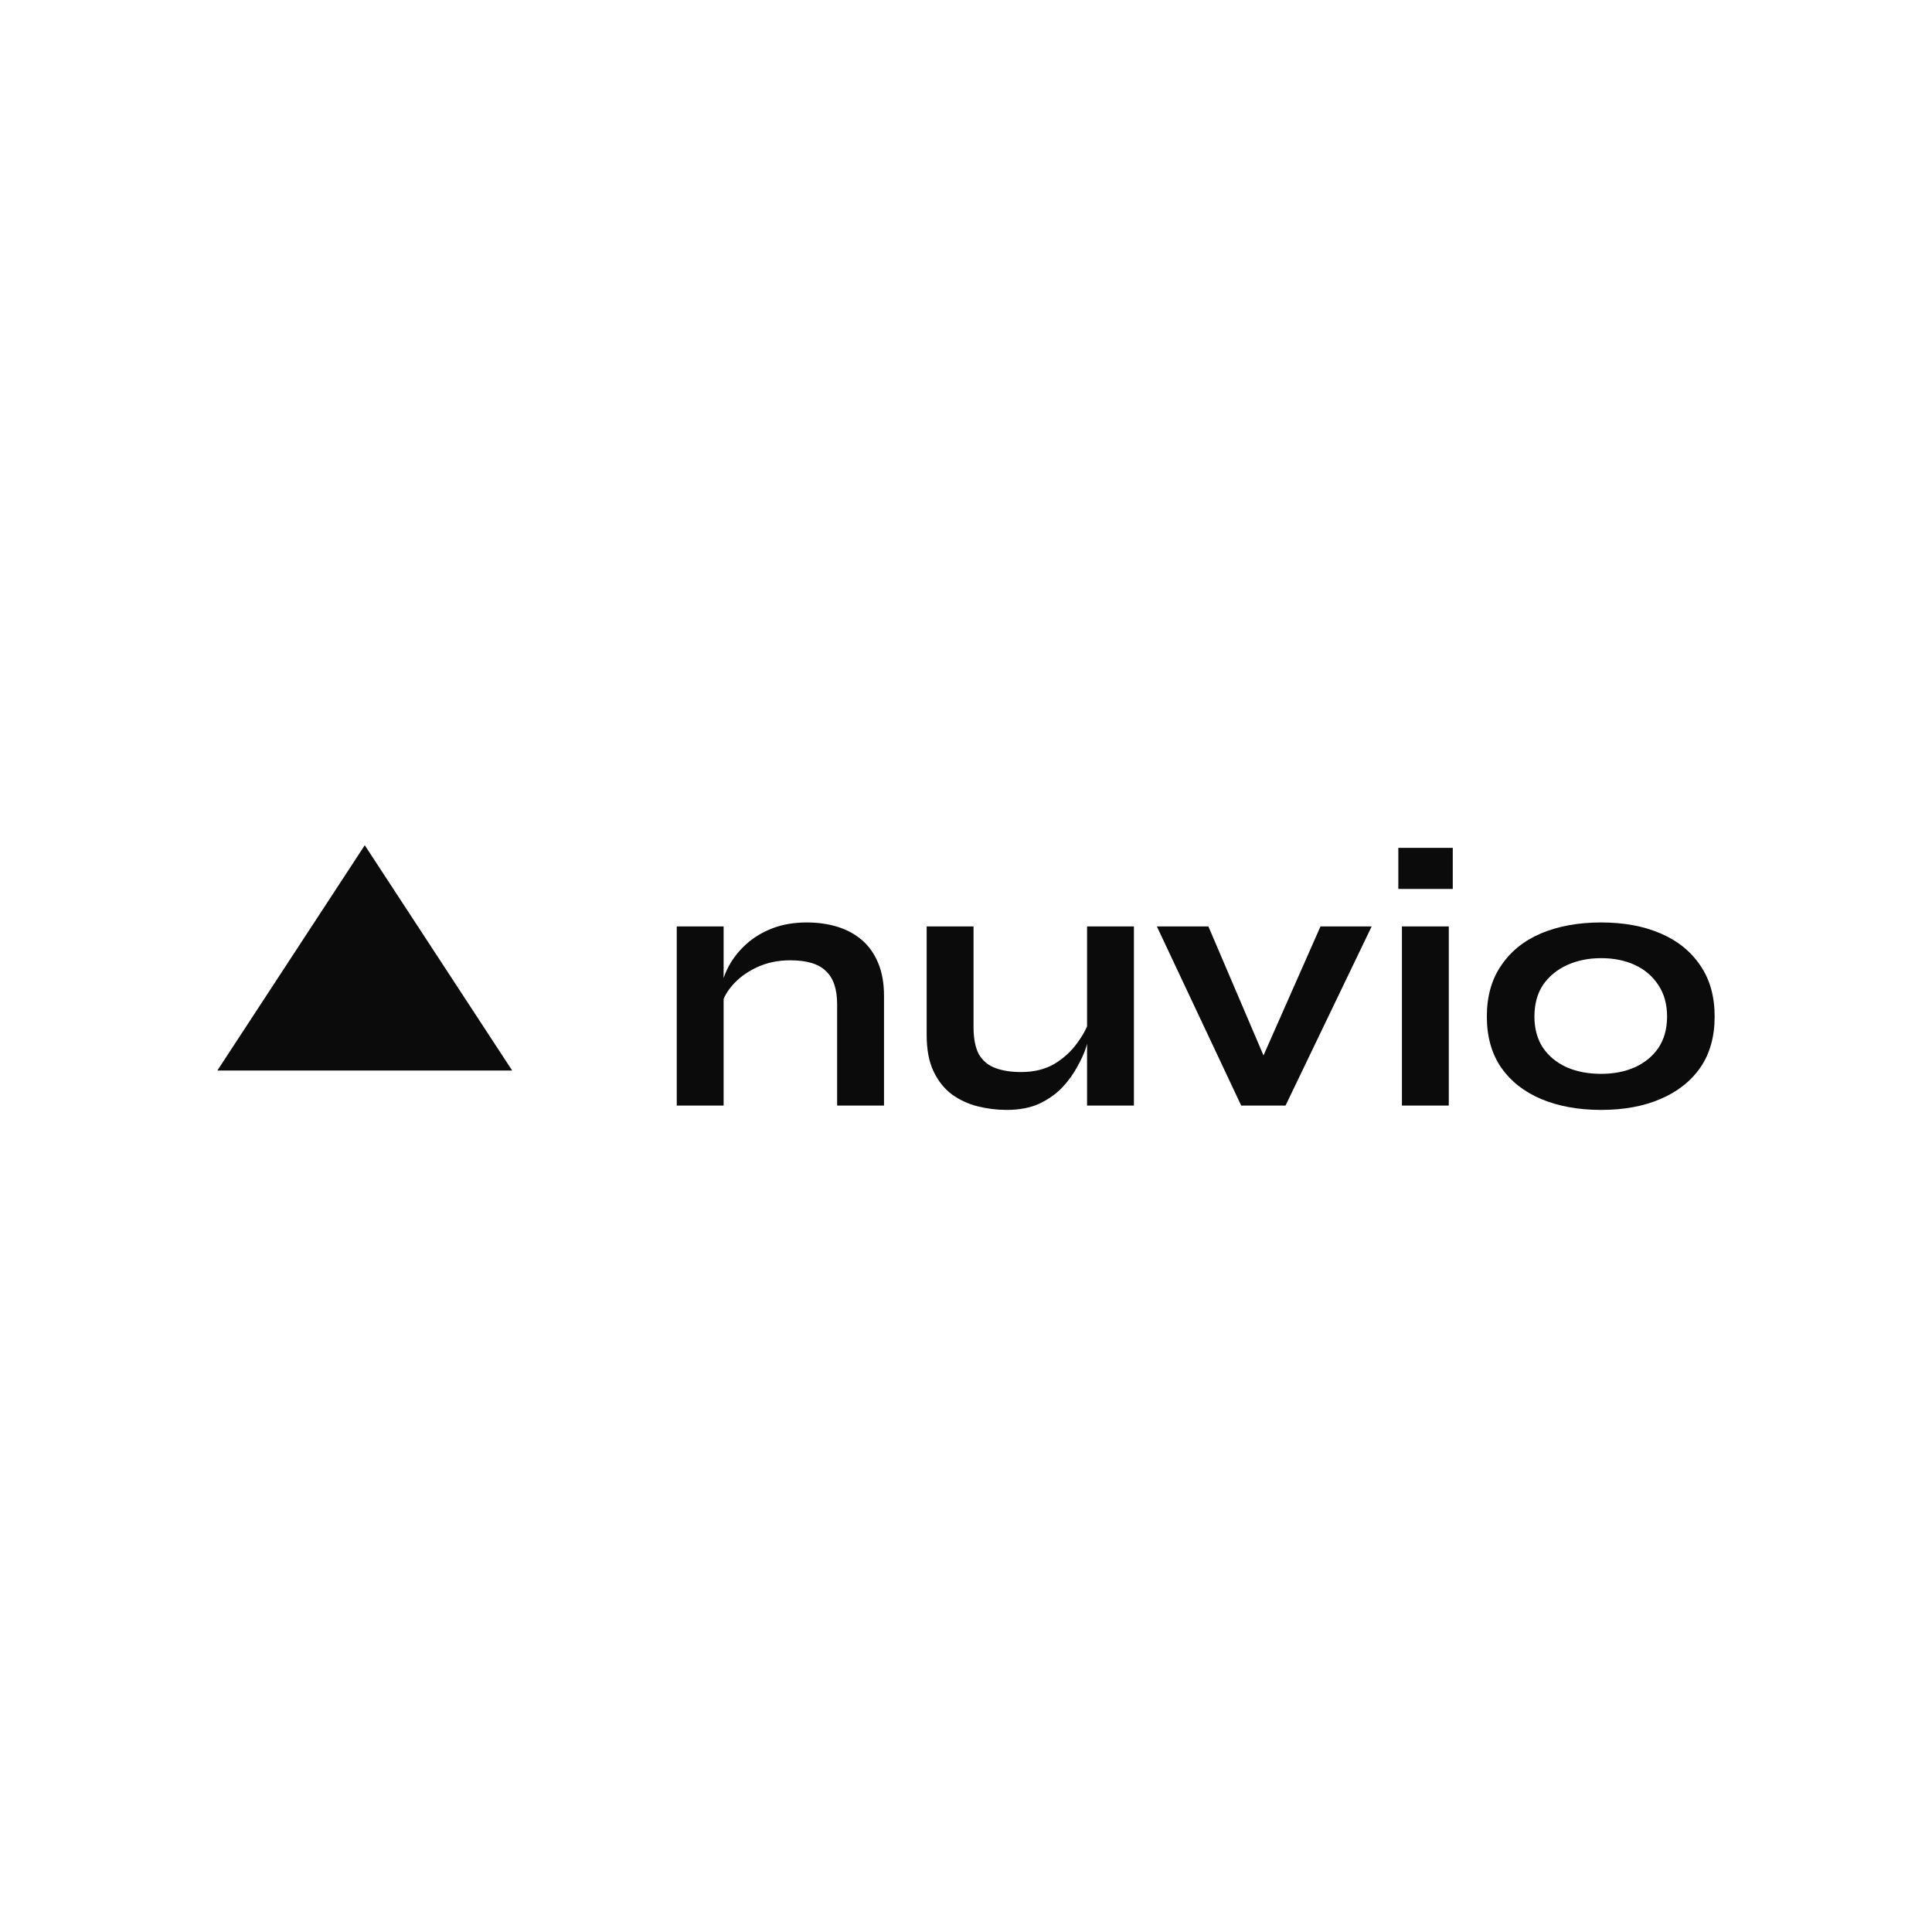
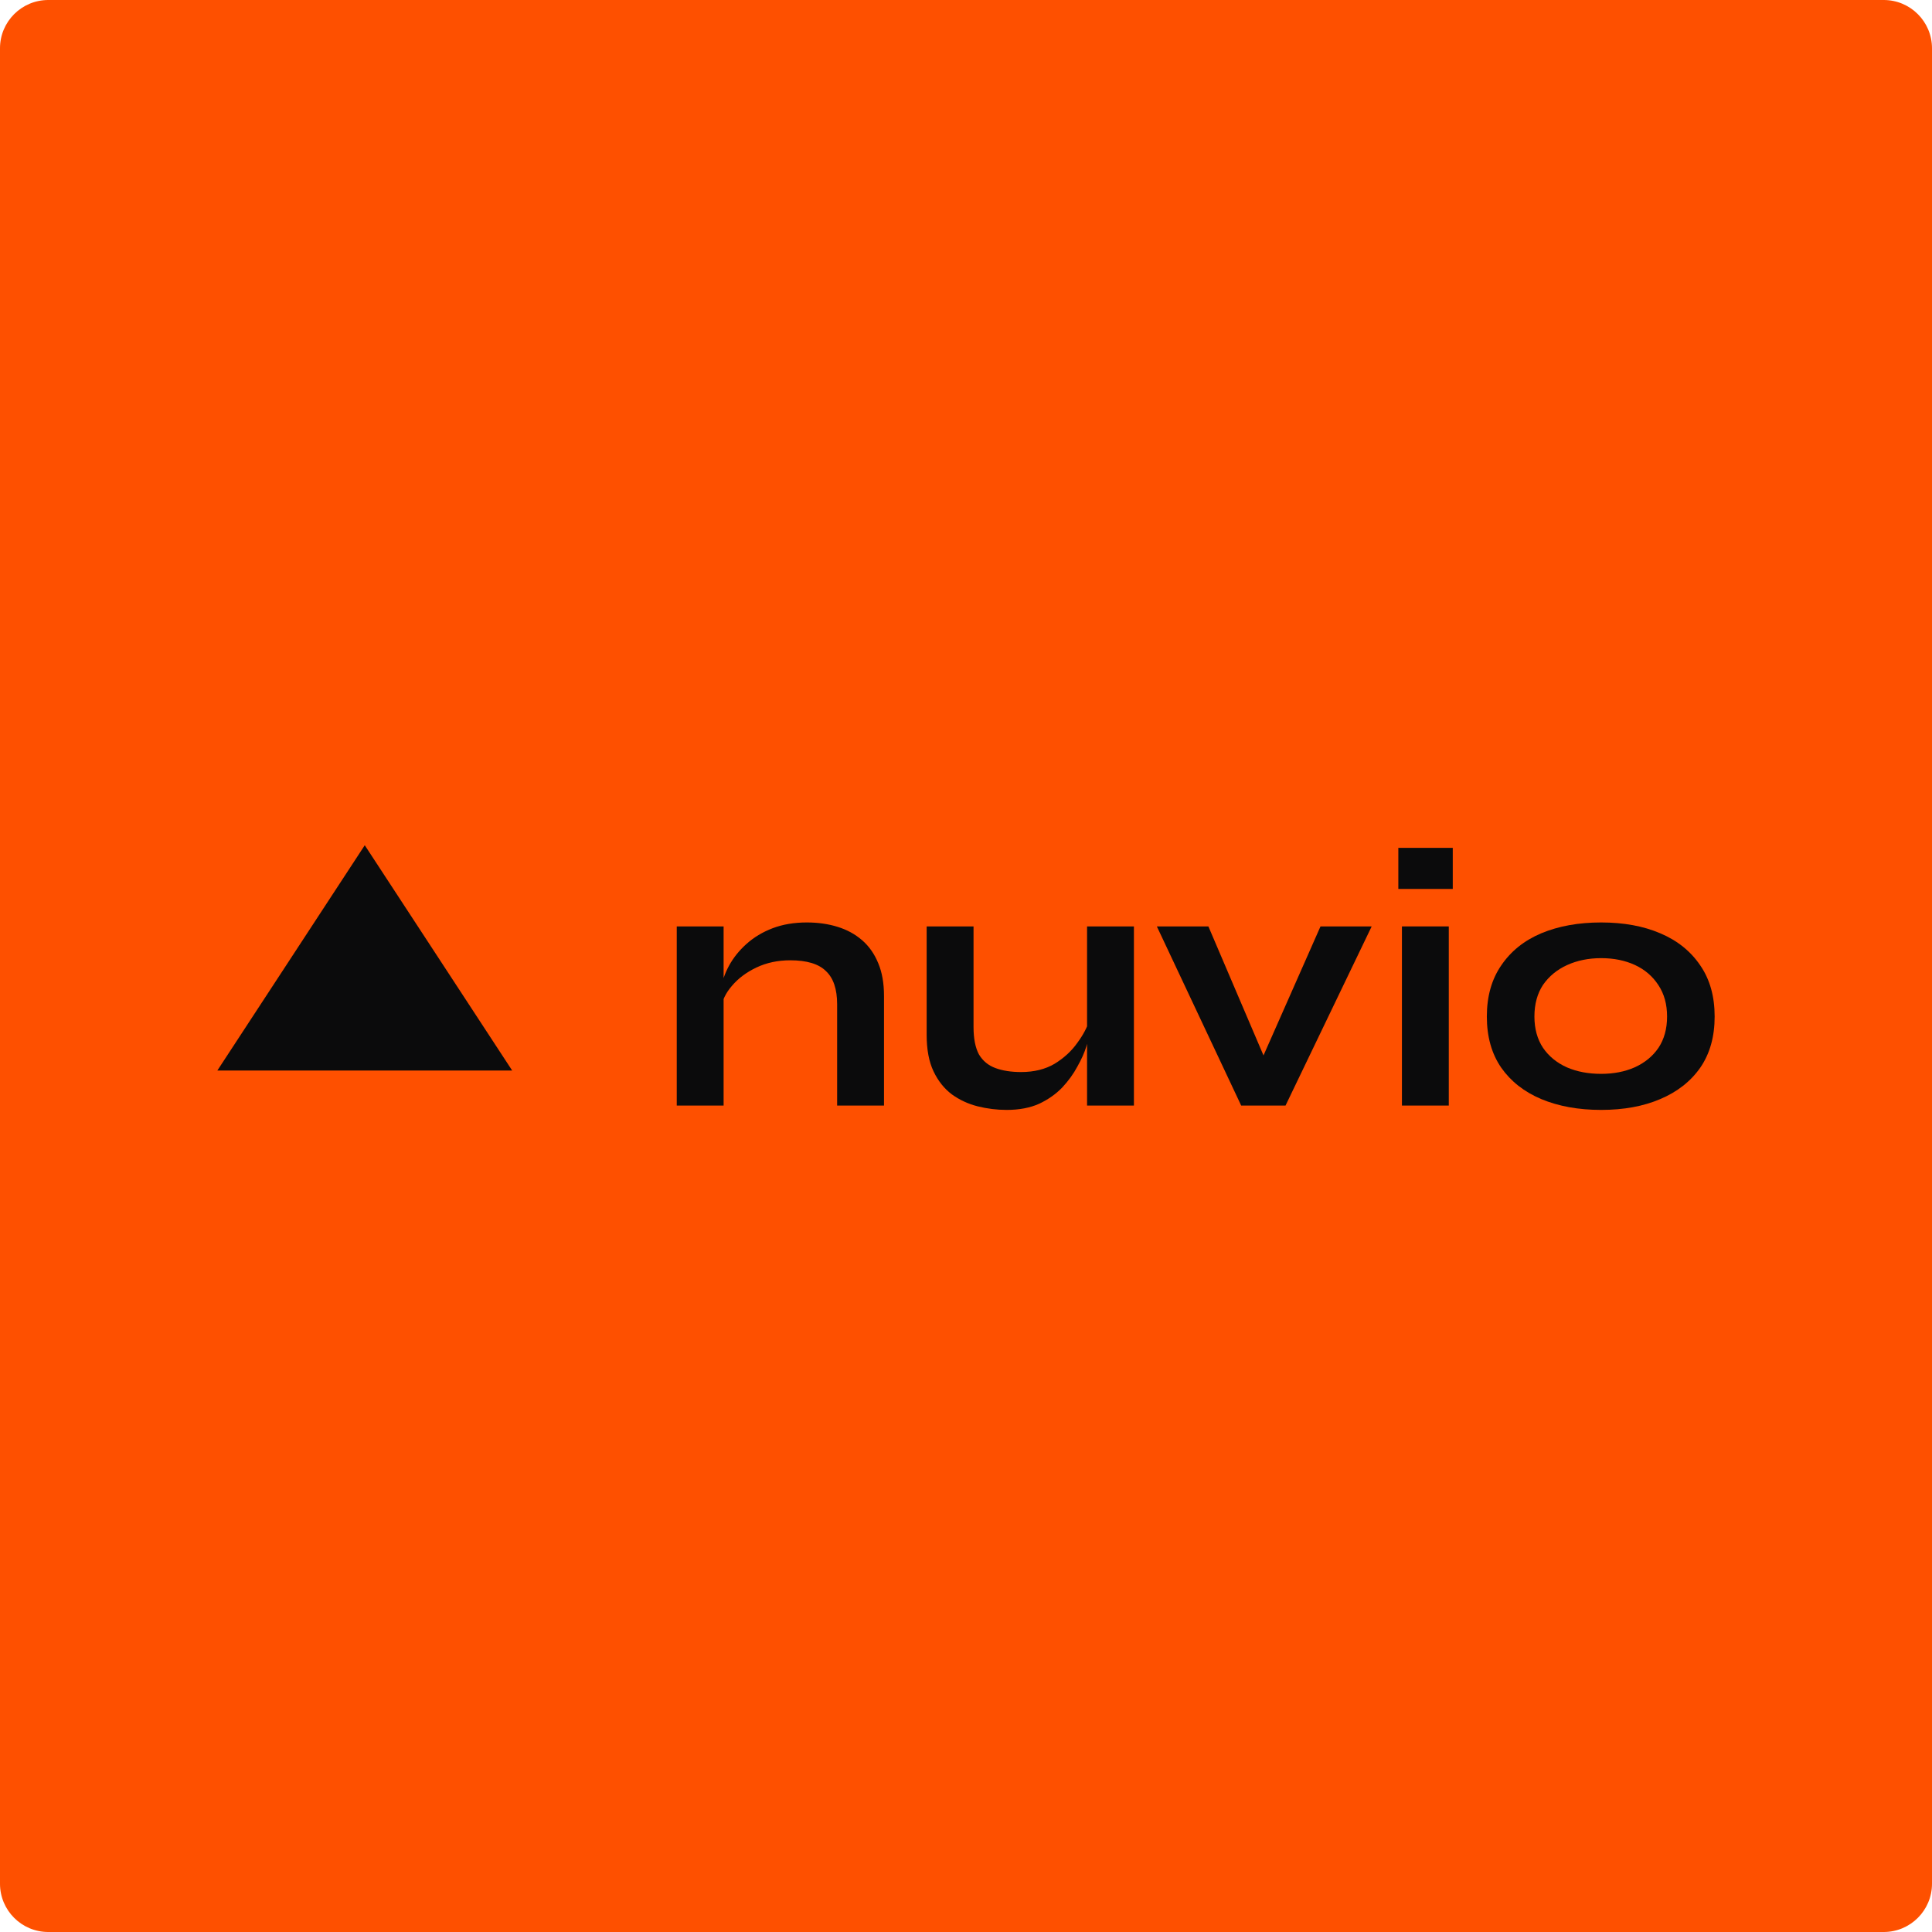
<svg xmlns="http://www.w3.org/2000/svg" preserveAspectRatio="none" overflow="visible" style="display: block;" width="80" height="80" viewBox="0 0 80 80" fill="none">
  <g id="CÃ©lula">
+     <rect width="80" height="80" rx="2" fill="#FE5000" />
    <g id="logo">
      <path d="M15.104 35L21.208 44.328H9L15.104 35Z" fill="#0B0B0C" />
      <path d="M28.023 38.361H29.963V45.779H28.023V38.361ZM33.411 38.197C33.868 38.197 34.291 38.257 34.679 38.377C35.067 38.496 35.406 38.68 35.694 38.929C35.983 39.177 36.207 39.496 36.366 39.884C36.525 40.262 36.605 40.715 36.605 41.242V45.779H34.664V41.585C34.664 40.959 34.51 40.501 34.202 40.212C33.903 39.914 33.411 39.764 32.724 39.764C32.207 39.764 31.739 39.864 31.321 40.063C30.903 40.262 30.565 40.516 30.306 40.824C30.047 41.123 29.898 41.436 29.858 41.764L29.843 41.003C29.893 40.655 30.008 40.317 30.187 39.988C30.366 39.66 30.605 39.361 30.903 39.093C31.212 38.814 31.575 38.595 31.993 38.436C32.411 38.277 32.883 38.197 33.411 38.197Z" fill="#0B0B0C" />
      <path d="M46.953 45.779H45.013V38.361H46.953V45.779ZM45.117 42.212L45.132 42.72C45.112 42.859 45.063 43.063 44.983 43.332C44.904 43.59 44.779 43.869 44.61 44.167C44.451 44.466 44.242 44.755 43.983 45.033C43.724 45.302 43.406 45.526 43.028 45.705C42.65 45.874 42.202 45.959 41.685 45.959C41.277 45.959 40.874 45.909 40.476 45.809C40.088 45.71 39.734 45.546 39.416 45.317C39.098 45.078 38.844 44.76 38.655 44.361C38.466 43.964 38.371 43.461 38.371 42.854V38.361H40.312V42.526C40.312 43.003 40.386 43.381 40.535 43.66C40.695 43.929 40.923 44.118 41.222 44.227C41.52 44.337 41.874 44.391 42.282 44.391C42.819 44.391 43.282 44.277 43.67 44.048C44.058 43.809 44.371 43.521 44.61 43.182C44.859 42.844 45.028 42.521 45.117 42.212Z" fill="#0B0B0C" />
      <path d="M52.664 44.511H51.962L54.679 38.361H56.798L53.231 45.779H51.395L47.903 38.361H50.037L52.664 44.511Z" fill="#0B0B0C" />
      <path d="M60.156 35.108V36.809H57.902V35.108H60.156ZM58.051 38.361H59.991V45.779H58.051V38.361Z" fill="#0B0B0C" />
      <path d="M66.299 45.959C65.363 45.959 64.537 45.809 63.821 45.511C63.114 45.212 62.562 44.779 62.164 44.212C61.766 43.635 61.567 42.929 61.567 42.093C61.567 41.257 61.766 40.551 62.164 39.974C62.562 39.386 63.114 38.944 63.821 38.645C64.537 38.347 65.363 38.197 66.299 38.197C67.234 38.197 68.05 38.347 68.746 38.645C69.453 38.944 70.005 39.386 70.403 39.974C70.801 40.551 71 41.257 71 42.093C71 42.929 70.801 43.635 70.403 44.212C70.005 44.779 69.453 45.212 68.746 45.511C68.05 45.809 67.234 45.959 66.299 45.959ZM66.299 44.466C66.816 44.466 67.279 44.377 67.687 44.197C68.105 44.008 68.433 43.74 68.672 43.391C68.91 43.033 69.03 42.6 69.03 42.093C69.03 41.585 68.91 41.153 68.672 40.794C68.433 40.426 68.109 40.148 67.701 39.959C67.293 39.77 66.826 39.675 66.299 39.675C65.781 39.675 65.313 39.77 64.895 39.959C64.478 40.148 64.144 40.421 63.895 40.779C63.657 41.138 63.537 41.575 63.537 42.093C63.537 42.6 63.657 43.033 63.895 43.391C64.134 43.74 64.463 44.008 64.881 44.197C65.299 44.377 65.771 44.466 66.299 44.466Z" fill="#0B0B0C" />
    </g>
  </g>
</svg>
